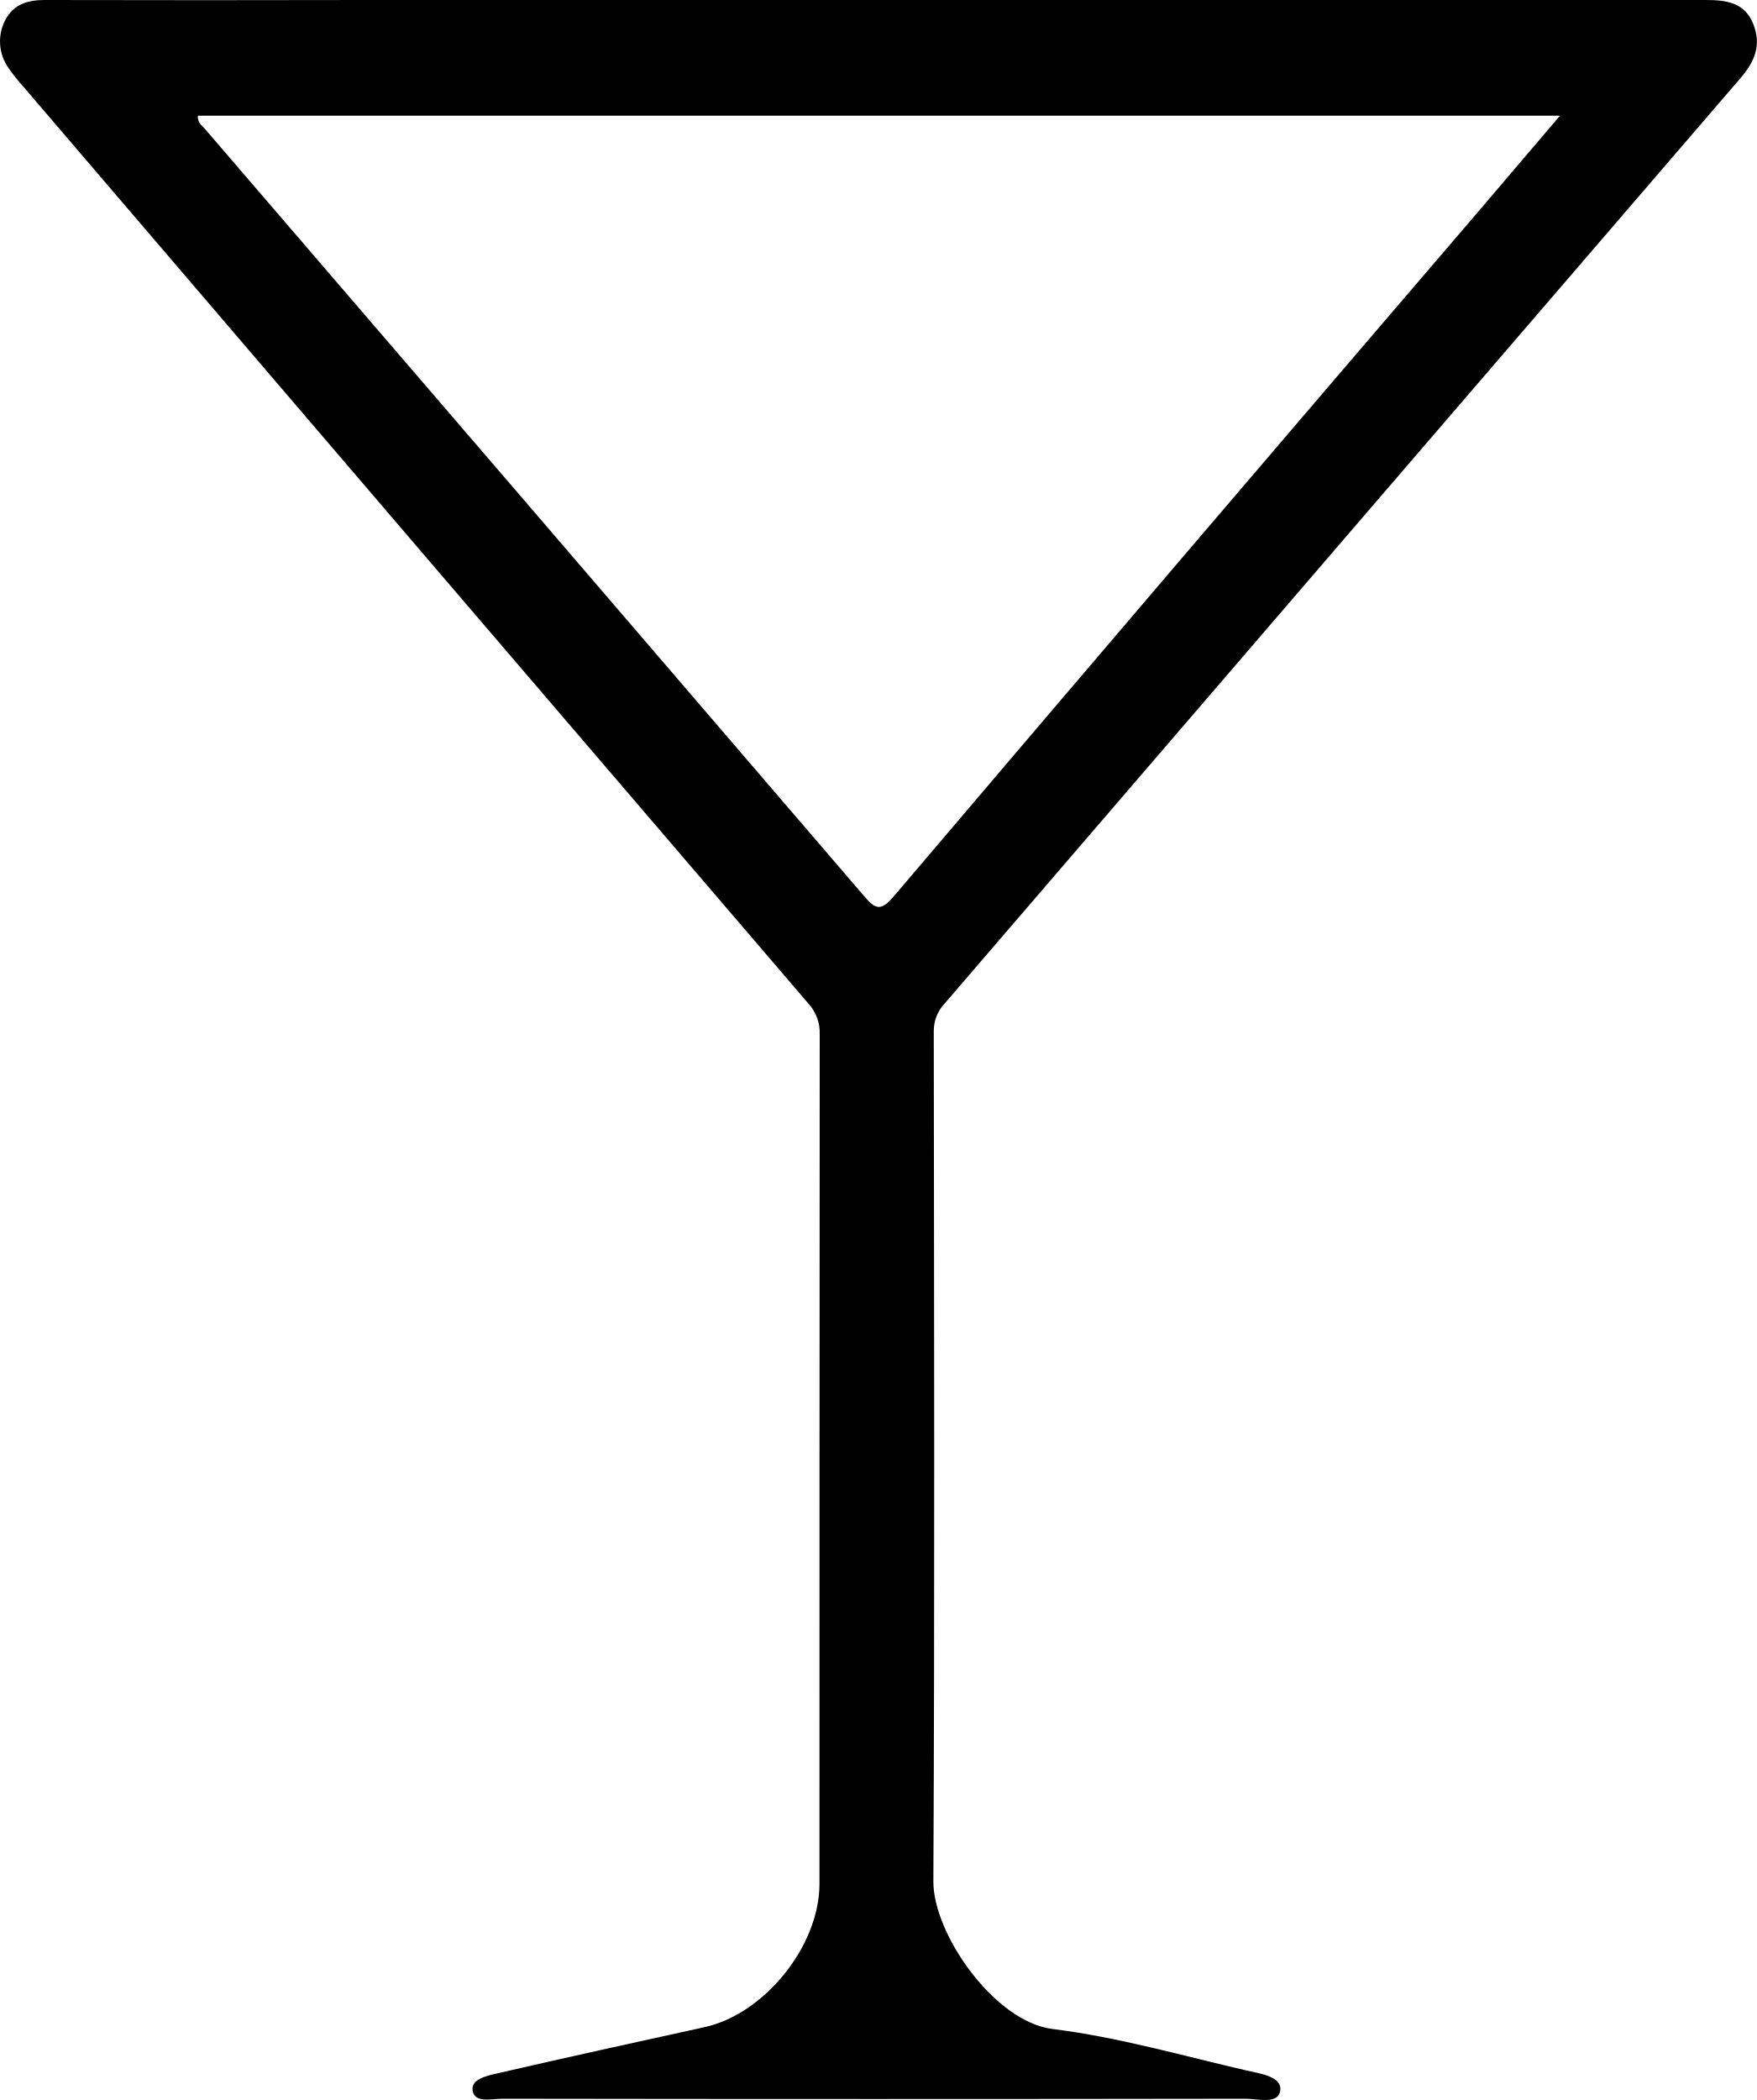
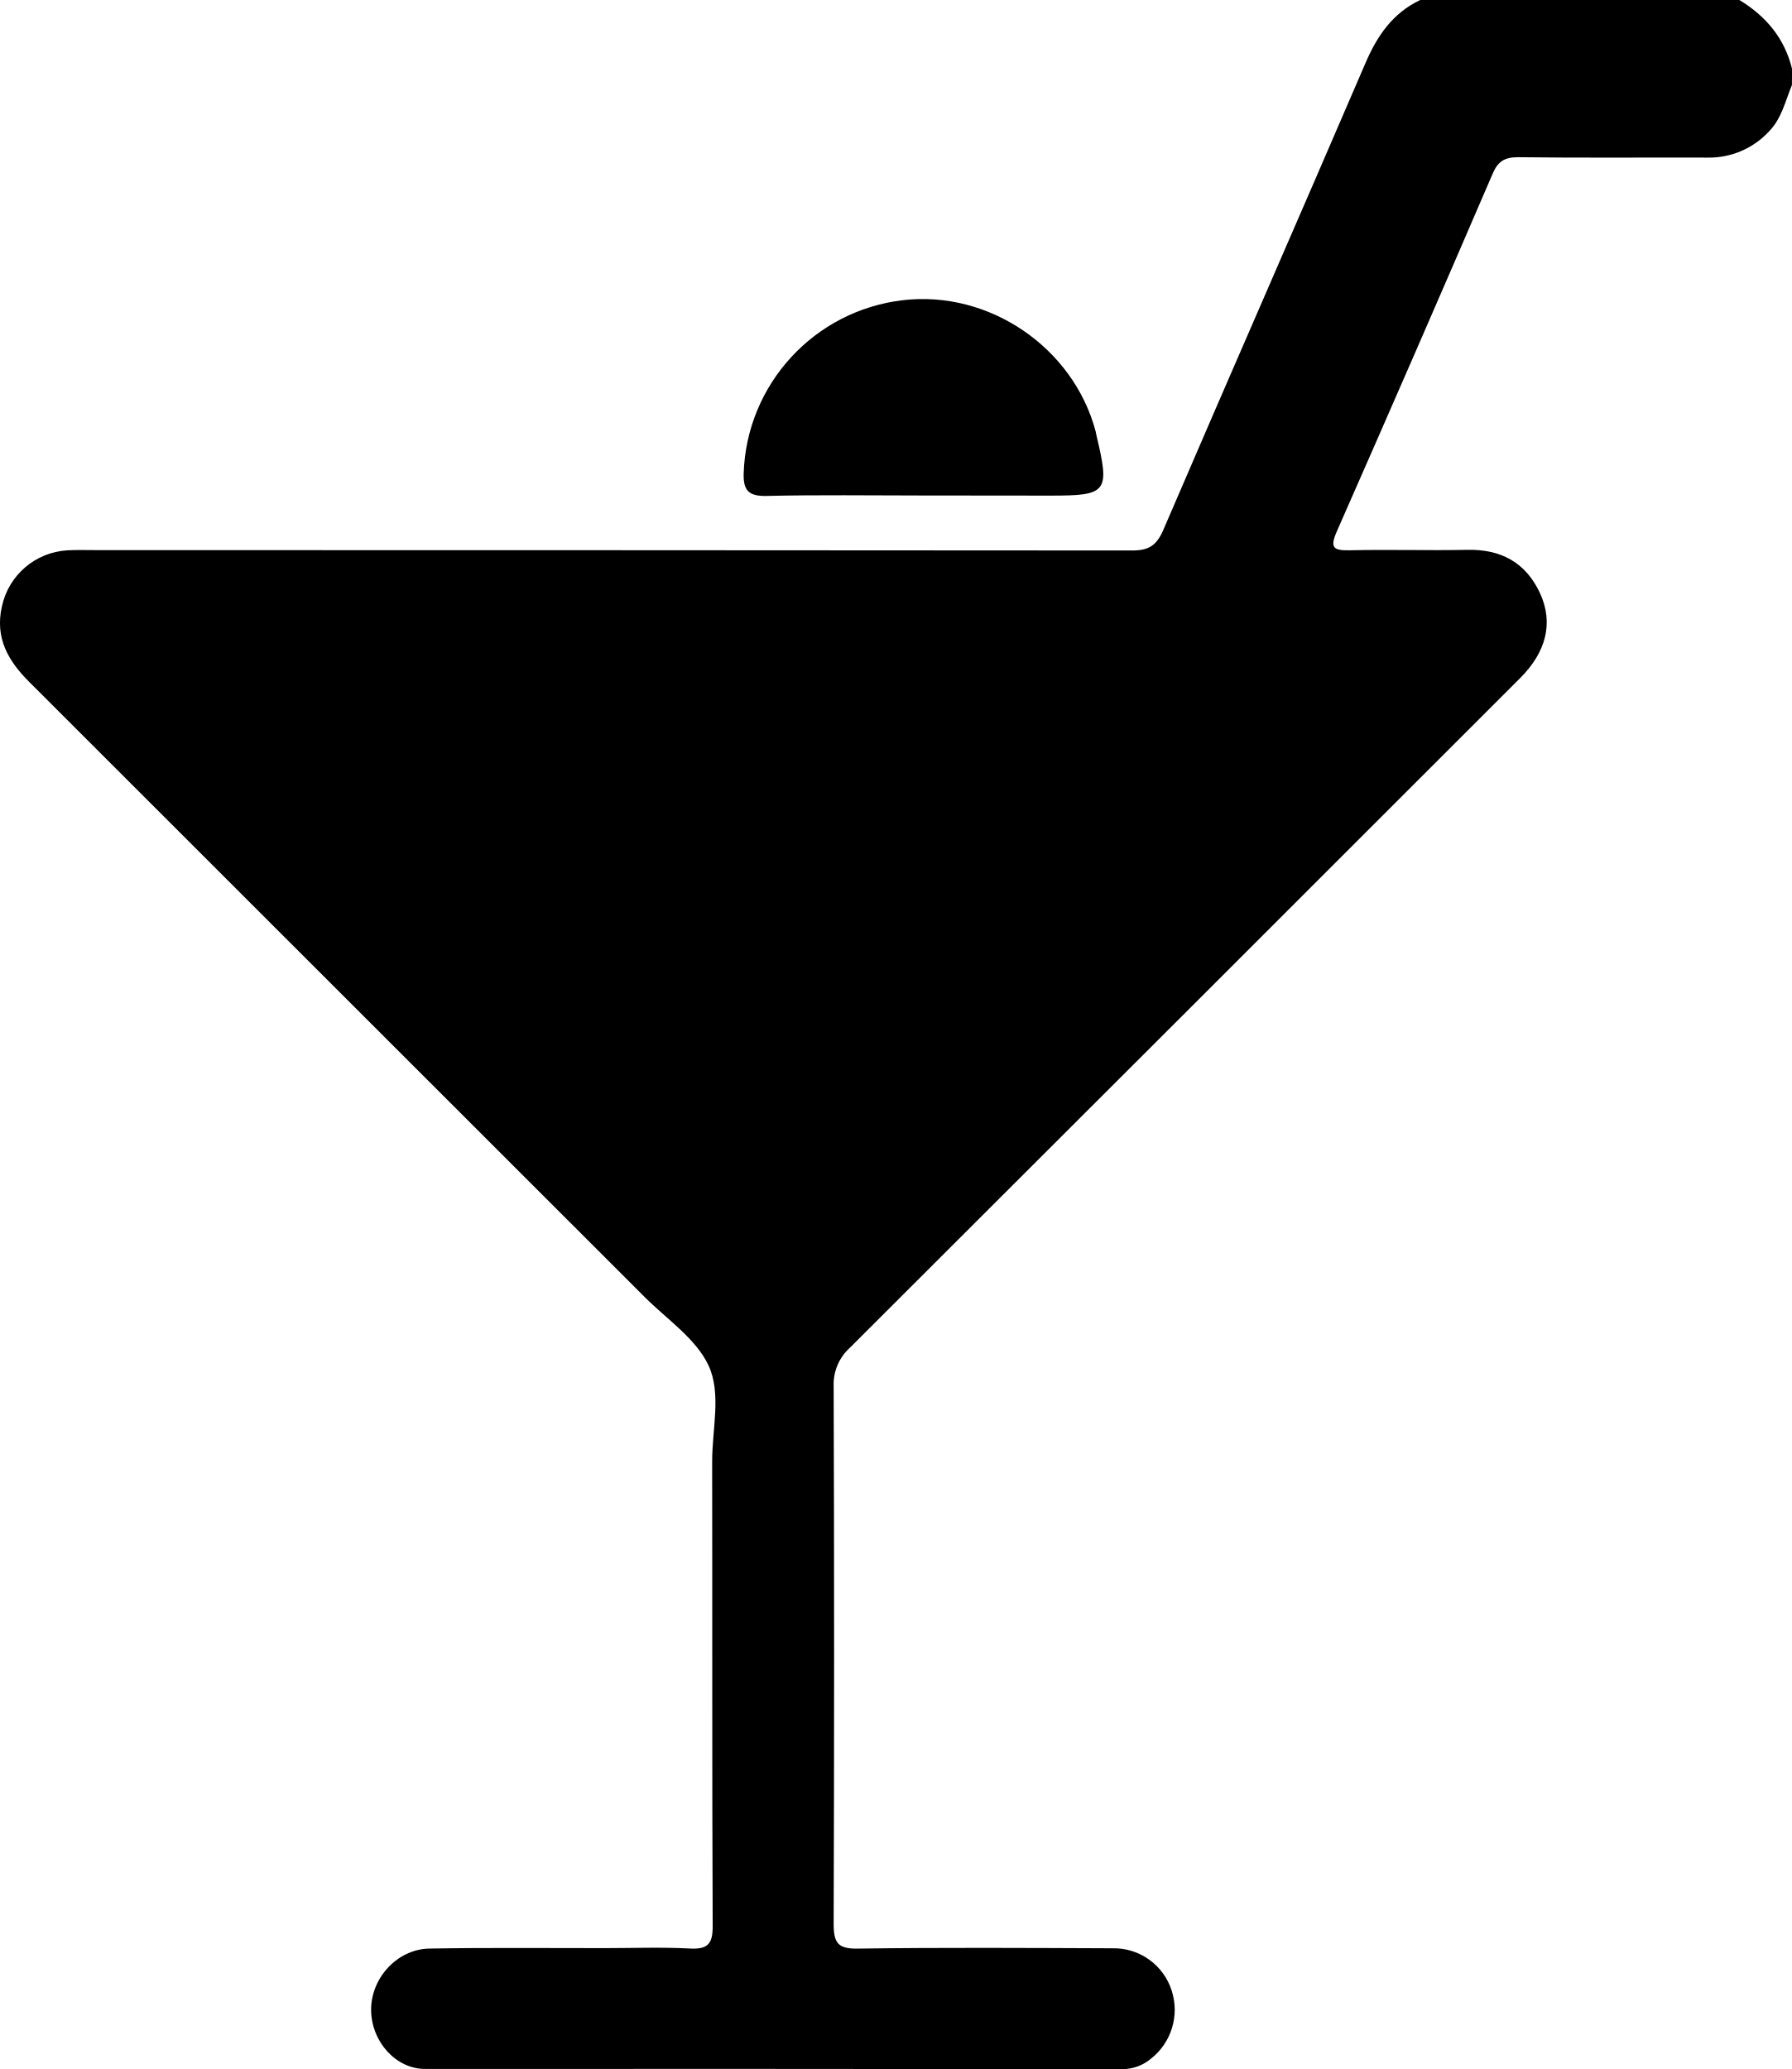
- <svg xmlns="http://www.w3.org/2000/svg" viewBox="0 0 351.66 420.26">
+ <svg xmlns="http://www.w3.org/2000/svg" viewBox="0 0 442.45 510.93">
  <g id="Layer_2" data-name="Layer 2">
    <g id="Layer_1-2" data-name="Layer 1">
-       <g id="EixaFk.tif">
-         <path d="M176,0q82.71,0,165.43,0c4.08,0,7.74.49,9.47,4.74s.31,7.59-2.5,10.86q-79.67,92.58-159.3,185.2a8,8,0,0,0-2.2,5.64c.06,56.69.2,113.39-.08,170.09-.05,10.46,12.22,28.09,23.86,29.52,13.1,1.62,25.94,5.34,38.85,8.31,2.64.61,7,1.17,6.73,3.89-.28,3-4.47,1.75-6.95,1.76q-74.45.11-148.89,0c-2.1,0-5.47.94-5.83-1.71-.31-2.28,3.08-2.94,5.16-3.42,13.73-3.16,27.5-6.18,41.27-9.2,12-2.63,23-16.26,23-28.66q0-85,.05-170.1a8.55,8.55,0,0,0-2.24-6.05Q83.2,109.14,4.63,17.29a32.7,32.7,0,0,1-2.9-3.65A9.2,9.2,0,0,1,1.06,4C2.68.89,5.52,0,8.89,0Q41.13.07,73.37,0H176ZM312.24,23.15H39.6c-.1,1.39.83,2,1.43,2.66Q107,102.49,172.84,179.2c2.35,2.75,3.4,3.31,6.08.15q58.77-69.14,117.82-138Z" />
+       <g id="enMvYI.tif">
+         <path d="M442.45,21c-1.64,3.93-2.5,8.21-5.65,11.44a20.14,20.14,0,0,1-15.1,6.48c-15.63-.05-31.26.1-46.89-.1-3.39,0-5,1.1-6.28,4.13q-19,44.15-38.39,88.13c-1.86,4.19-1,4.91,3.23,4.81,9.63-.22,19.29.09,28.93-.11,8.38-.18,14.5,3.18,18,10.82,3.28,7.23,1.5,14.39-4.94,20.83q-82.71,82.74-165.52,165.4a12.14,12.14,0,0,0-4,9.51q.22,66.36,0,132.73c0,4.67,1,6.21,5.92,6.13,20.95-.29,41.9-.16,62.86-.08a15,15,0,0,1,14.72,10.57,15.36,15.36,0,0,1-5.06,16.62,11.06,11.06,0,0,1-7.28,2.66q-86-.09-172.1-.06c-7,0-13-6.48-13.26-14.16-.27-8,6.27-15.41,14.38-15.56,14.46-.25,28.93-.1,43.4-.11,7,0,14-.27,20.94.1,4.42.23,5.63-1.16,5.61-5.56-.17-38.26-.06-76.51-.13-114.77,0-8,2.32-16.77-.9-23.66-3.12-6.67-10.36-11.45-15.87-17Q83.17,244.28,7.29,168.47C2,163.22-1.27,157.52.46,149.81A17.57,17.57,0,0,1,16.62,135.9c2.32-.13,4.66-.05,7-.05q128,0,255.91.09c4.09,0,6-1.19,7.67-5,16.52-38.44,33.35-76.74,49.87-115.18C340,8.89,343.82,3.26,350.66,0h78.82c6.56,4,11.13,9.41,13,17Z" transform="translate(0)" />
+         <path d="M227.62,122.36c-12.78,0-25.56-.19-38.33.11-4.43.1-5.8-1.34-5.67-5.6a44.52,44.52,0,0,1,39.23-42.73c21.31-2.54,42.15,11.61,47.68,32.4.08.32.12.65.2,1,3.34,14,2.7,14.85-11.25,14.85Z" transform="translate(0)" />
      </g>
    </g>
  </g>
</svg>
